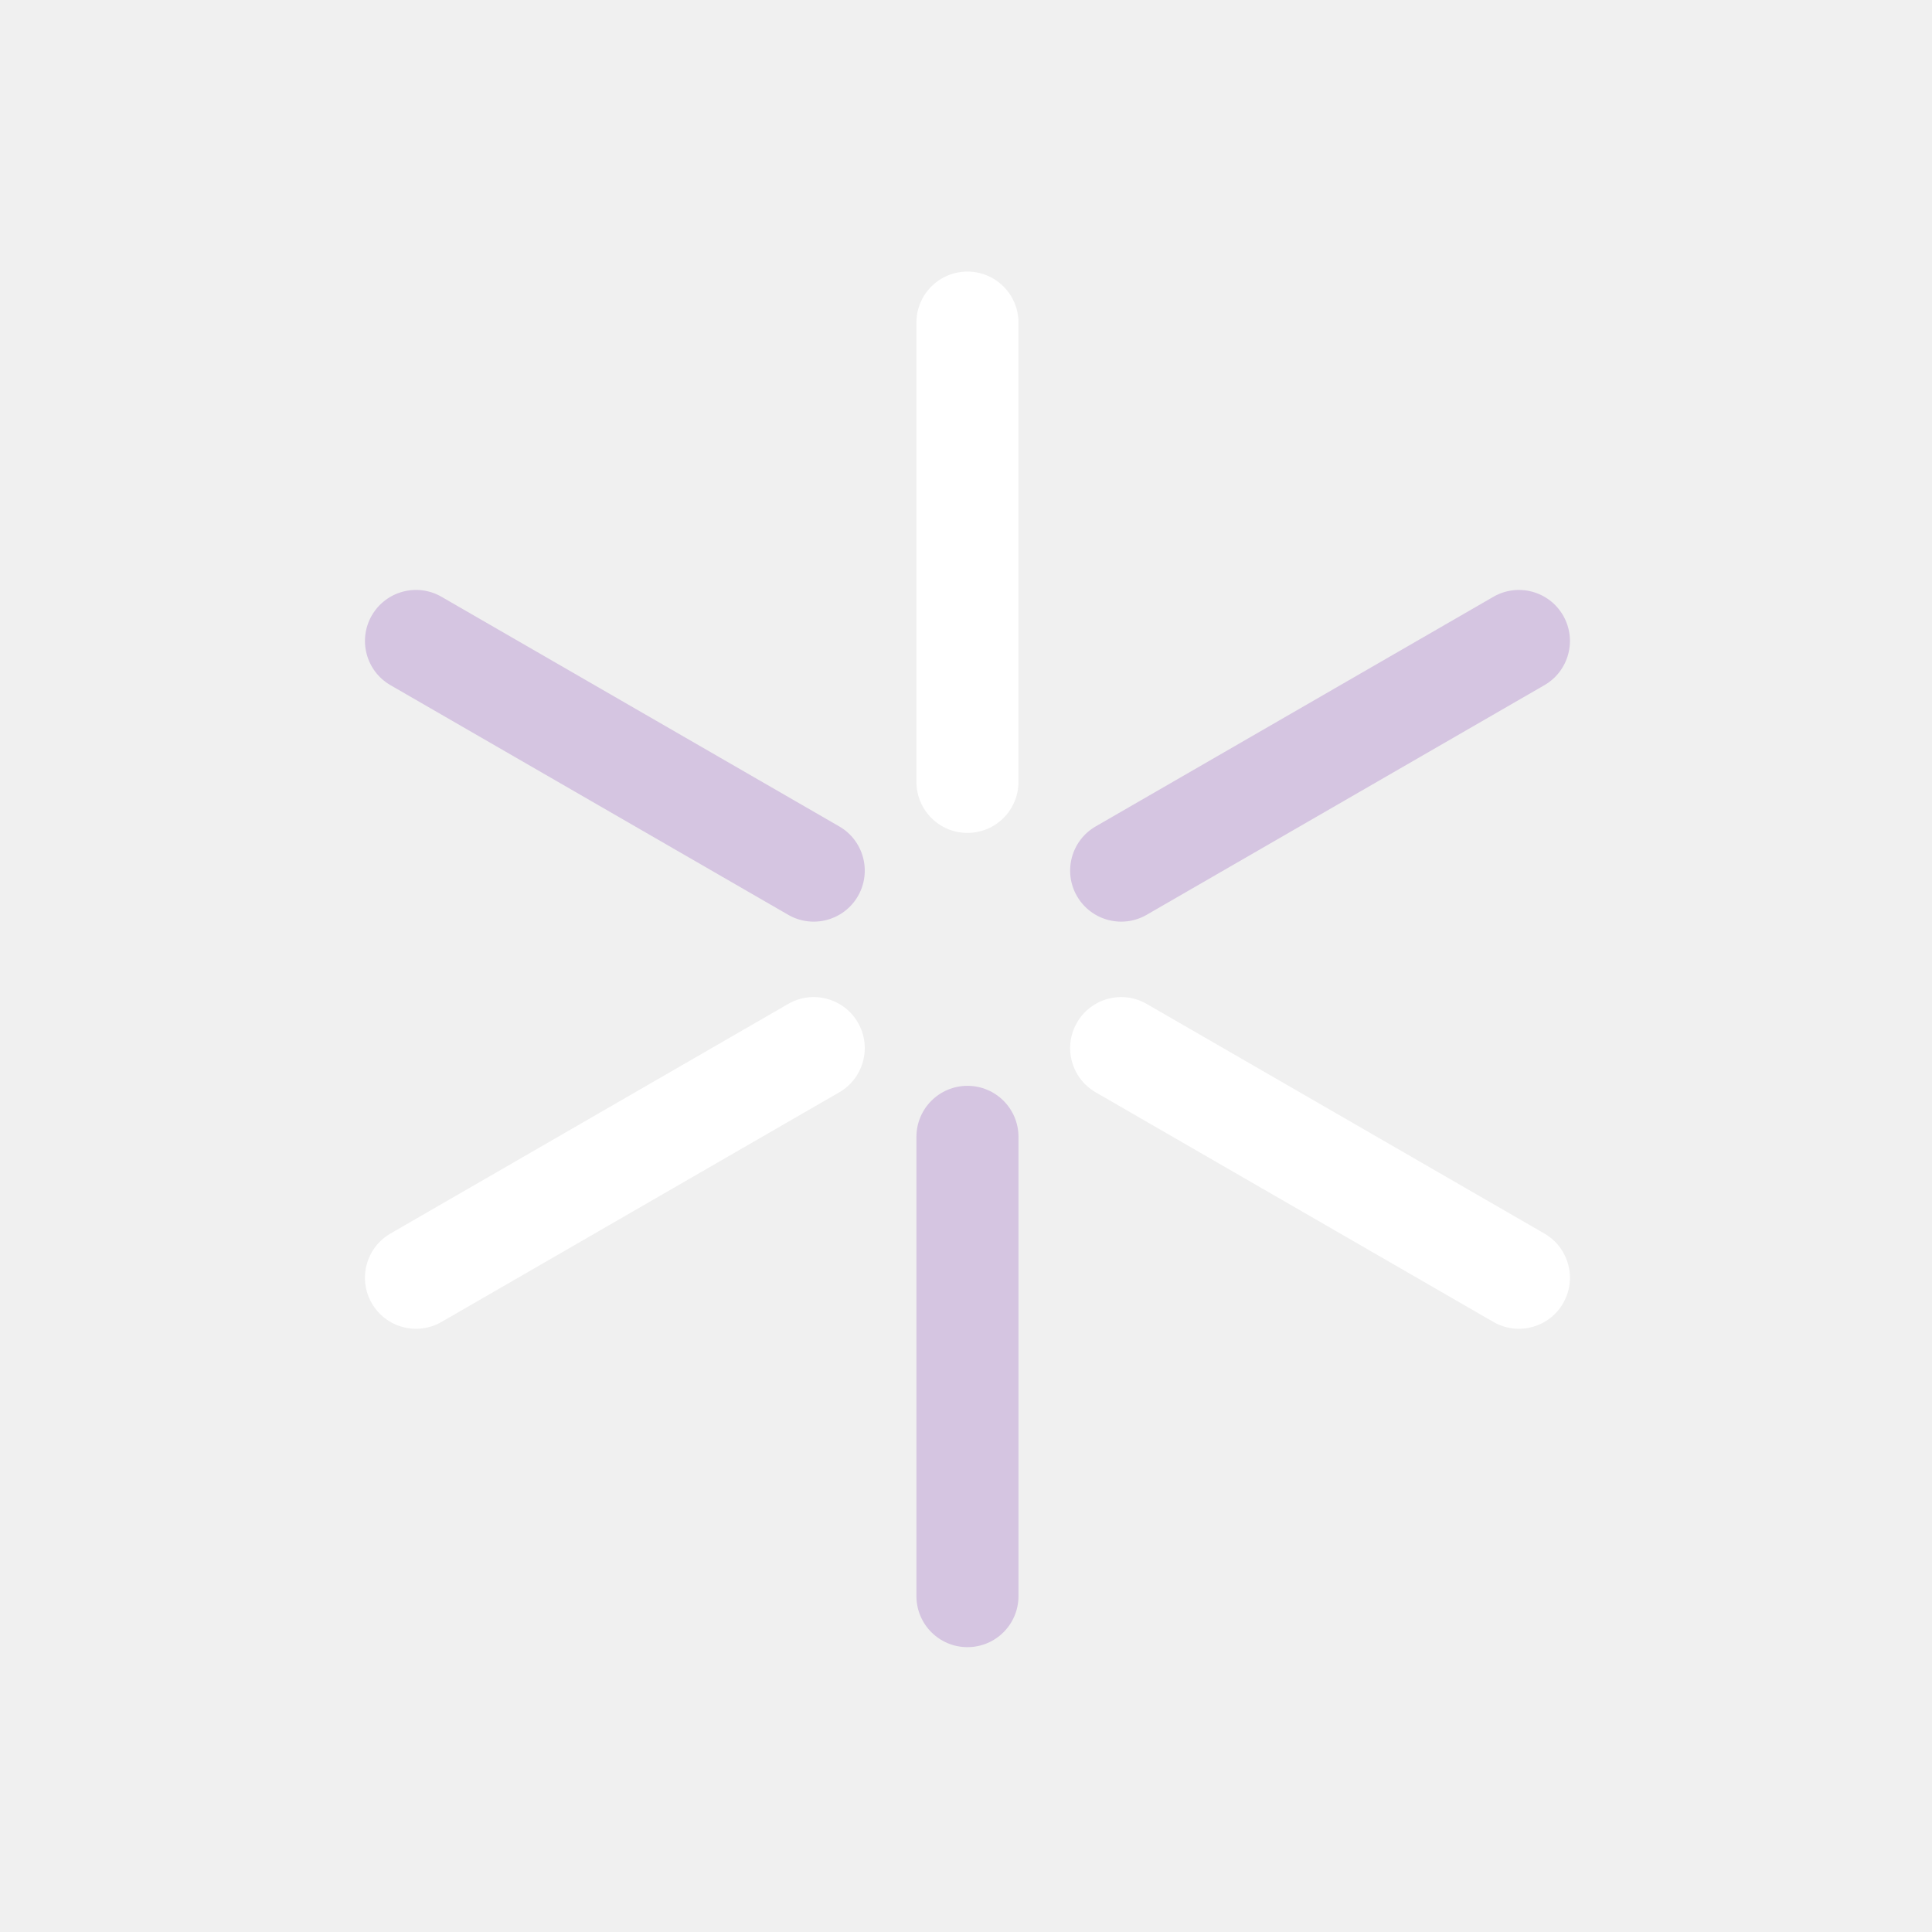
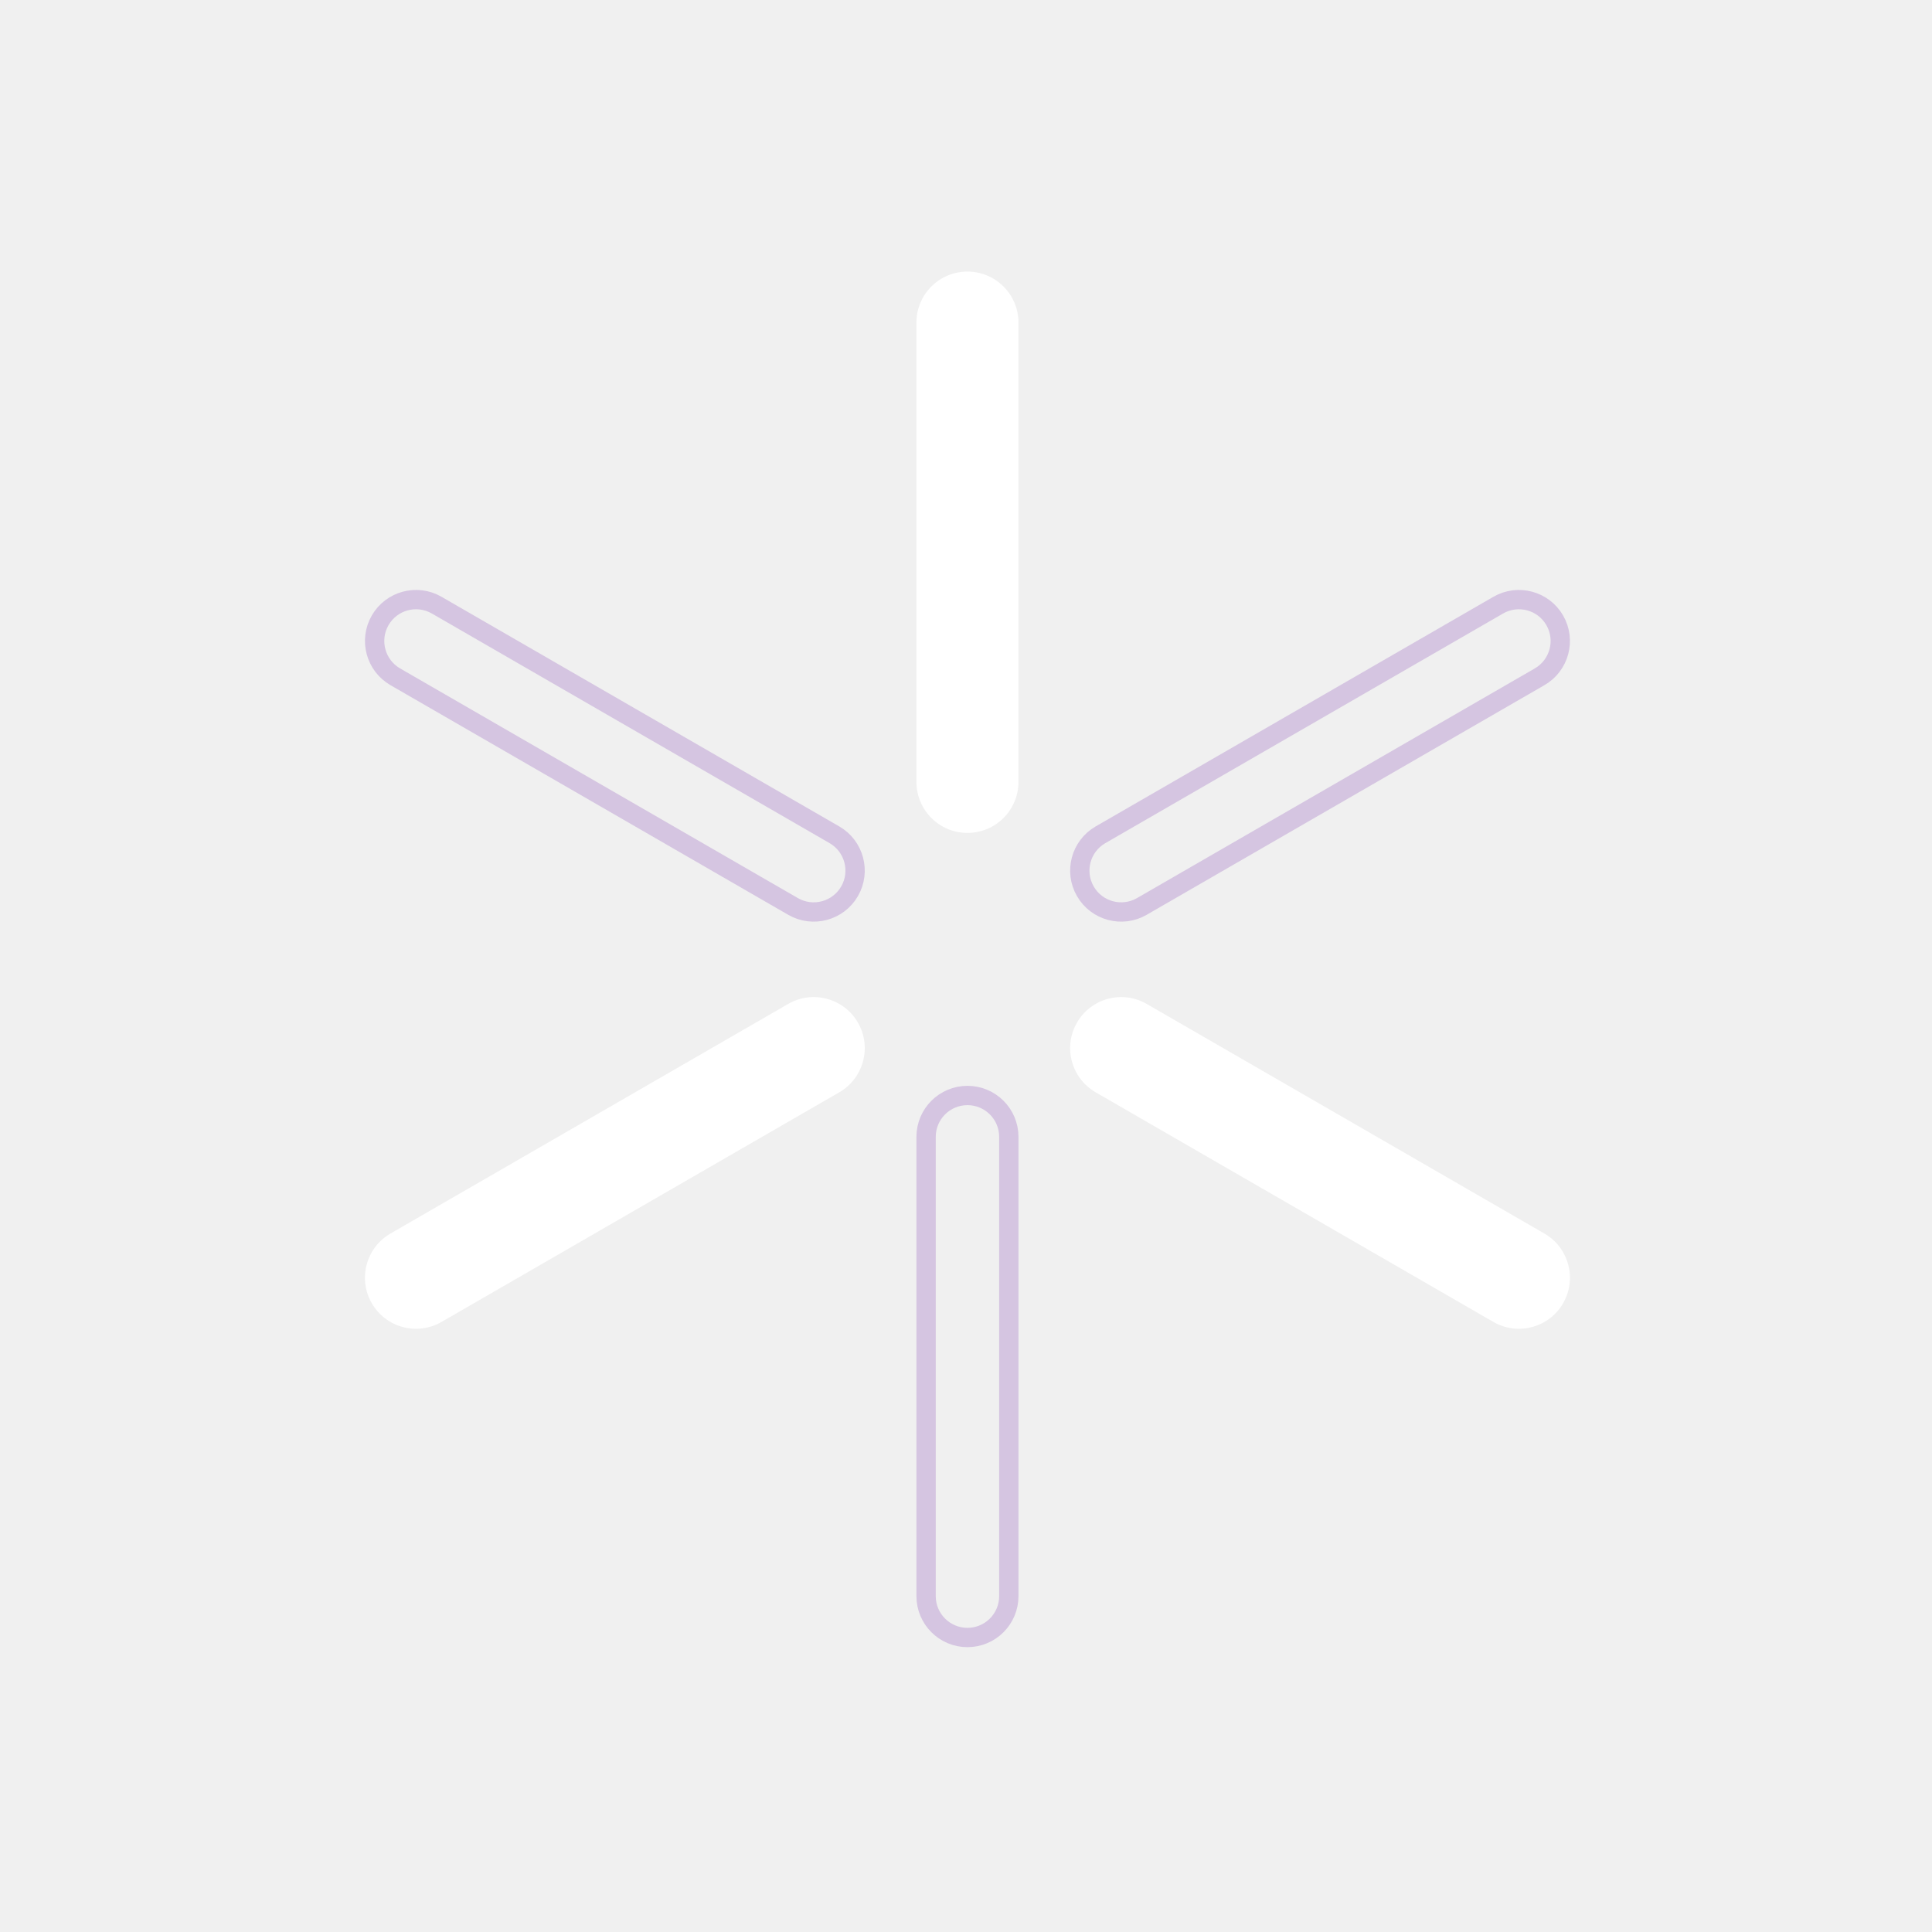
- <svg xmlns="http://www.w3.org/2000/svg" width="100px" height="100px" viewBox="0 0 100 100" version="1.1">
-   <g id="ideas" stroke="none" stroke-width="1" fill="none" fill-rule="evenodd">
+ <svg xmlns="http://www.w3.org/2000/svg" width="150px" height="150px" viewBox="0 0 100 100" version="1.1">
+   <g id="Ideas" stroke="none" stroke-width="1" fill="none" fill-rule="evenodd">
    <g id="Group" transform="translate(17.5, 14)">
      <rect id="Rectangle" fill="#FFFFFF" x="29.934" y="0.057" width="5.282" height="29.054" rx="2.641" />
-       <path d="M50.825,10.593 L50.825,10.593 C52.284,10.593 53.466,11.776 53.466,13.234 L53.466,37.006 C53.466,38.464 52.284,39.647 50.825,39.647 L50.825,39.647 C49.366,39.647 48.184,38.464 48.184,37.006 L48.184,13.234 C48.184,11.776 49.366,10.593 50.825,10.593 Z" id="Rectangle" fill="#D5C5E1" transform="translate(50.82506, 25.12003) rotate(60) translate(-50.82506, -25.12003) " />
+       <path d="M50.825,11.093 C49.642,11.093 48.684,12.052 48.684,13.234 L48.684,37.006 C48.684,38.188 49.642,39.147 50.825,39.147 C52.008,39.147 52.966,38.188 52.966,37.006 L52.966,13.234 C52.966,12.052 52.008,11.093 50.825,11.093 Z" id="Rectangle" stroke="#D5C5E1" transform="translate(50.82506, 25.12003) rotate(60) translate(-50.82506, -25.12003) " />
      <path d="M50.825,31.666 L50.825,31.666 C52.284,31.666 53.466,32.849 53.466,34.308 L53.466,58.079 C53.466,59.537 52.284,60.72 50.825,60.72 L50.825,60.72 C49.366,60.72 48.184,59.537 48.184,58.079 L48.184,34.308 C48.184,32.849 49.366,31.666 50.825,31.666 Z" id="Rectangle" fill="#FFFFFF" transform="translate(50.82506, 46.19318) rotate(120) translate(-50.82506, -46.19318) " />
-       <rect id="Rectangle" fill="#D5C5E1" transform="translate(32.57517, 56.72976) rotate(180) translate(-32.57517, -56.72976) " x="29.934" y="42.203" width="5.282" height="29.054" rx="2.641" />
+       <rect id="Rectangle" stroke="#D5C5E1" transform="translate(32.57517, 56.72976) rotate(180) translate(-32.57517, -56.72976) " x="30.434" y="42.703" width="4.282" height="28.054" rx="2.141" />
      <path d="M14.325,31.666 L14.325,31.666 C15.784,31.666 16.967,32.849 16.967,34.308 L16.967,58.079 C16.967,59.537 15.784,60.72 14.325,60.72 L14.325,60.72 C12.867,60.72 11.684,59.537 11.684,58.079 L11.684,34.308 C11.684,32.849 12.867,31.666 14.325,31.666 Z" id="Rectangle" fill="#FFFFFF" transform="translate(14.32529, 46.19318) rotate(240) translate(-14.32529, -46.19318) " />
-       <path d="M14.325,10.593 L14.325,10.593 C15.784,10.593 16.967,11.776 16.967,13.234 L16.967,37.006 C16.967,38.464 15.784,39.647 14.325,39.647 L14.325,39.647 C12.867,39.647 11.684,38.464 11.684,37.006 L11.684,13.234 C11.684,11.776 12.867,10.593 14.325,10.593 Z" id="Rectangle" fill="#D5C5E1" transform="translate(14.32529, 25.12003) rotate(300) translate(-14.32529, -25.12003) " />
+       <path d="M14.325,11.093 C13.143,11.093 12.184,12.052 12.184,13.234 L12.184,37.006 C12.184,38.188 13.143,39.147 14.325,39.147 C15.508,39.147 16.467,38.188 16.467,37.006 L16.467,13.234 C16.467,12.052 15.508,11.093 14.325,11.093 Z" id="Rectangle" stroke="#D5C5E1" transform="translate(14.32529, 25.12003) rotate(300) translate(-14.32529, -25.12003) " />
    </g>
  </g>
</svg>
